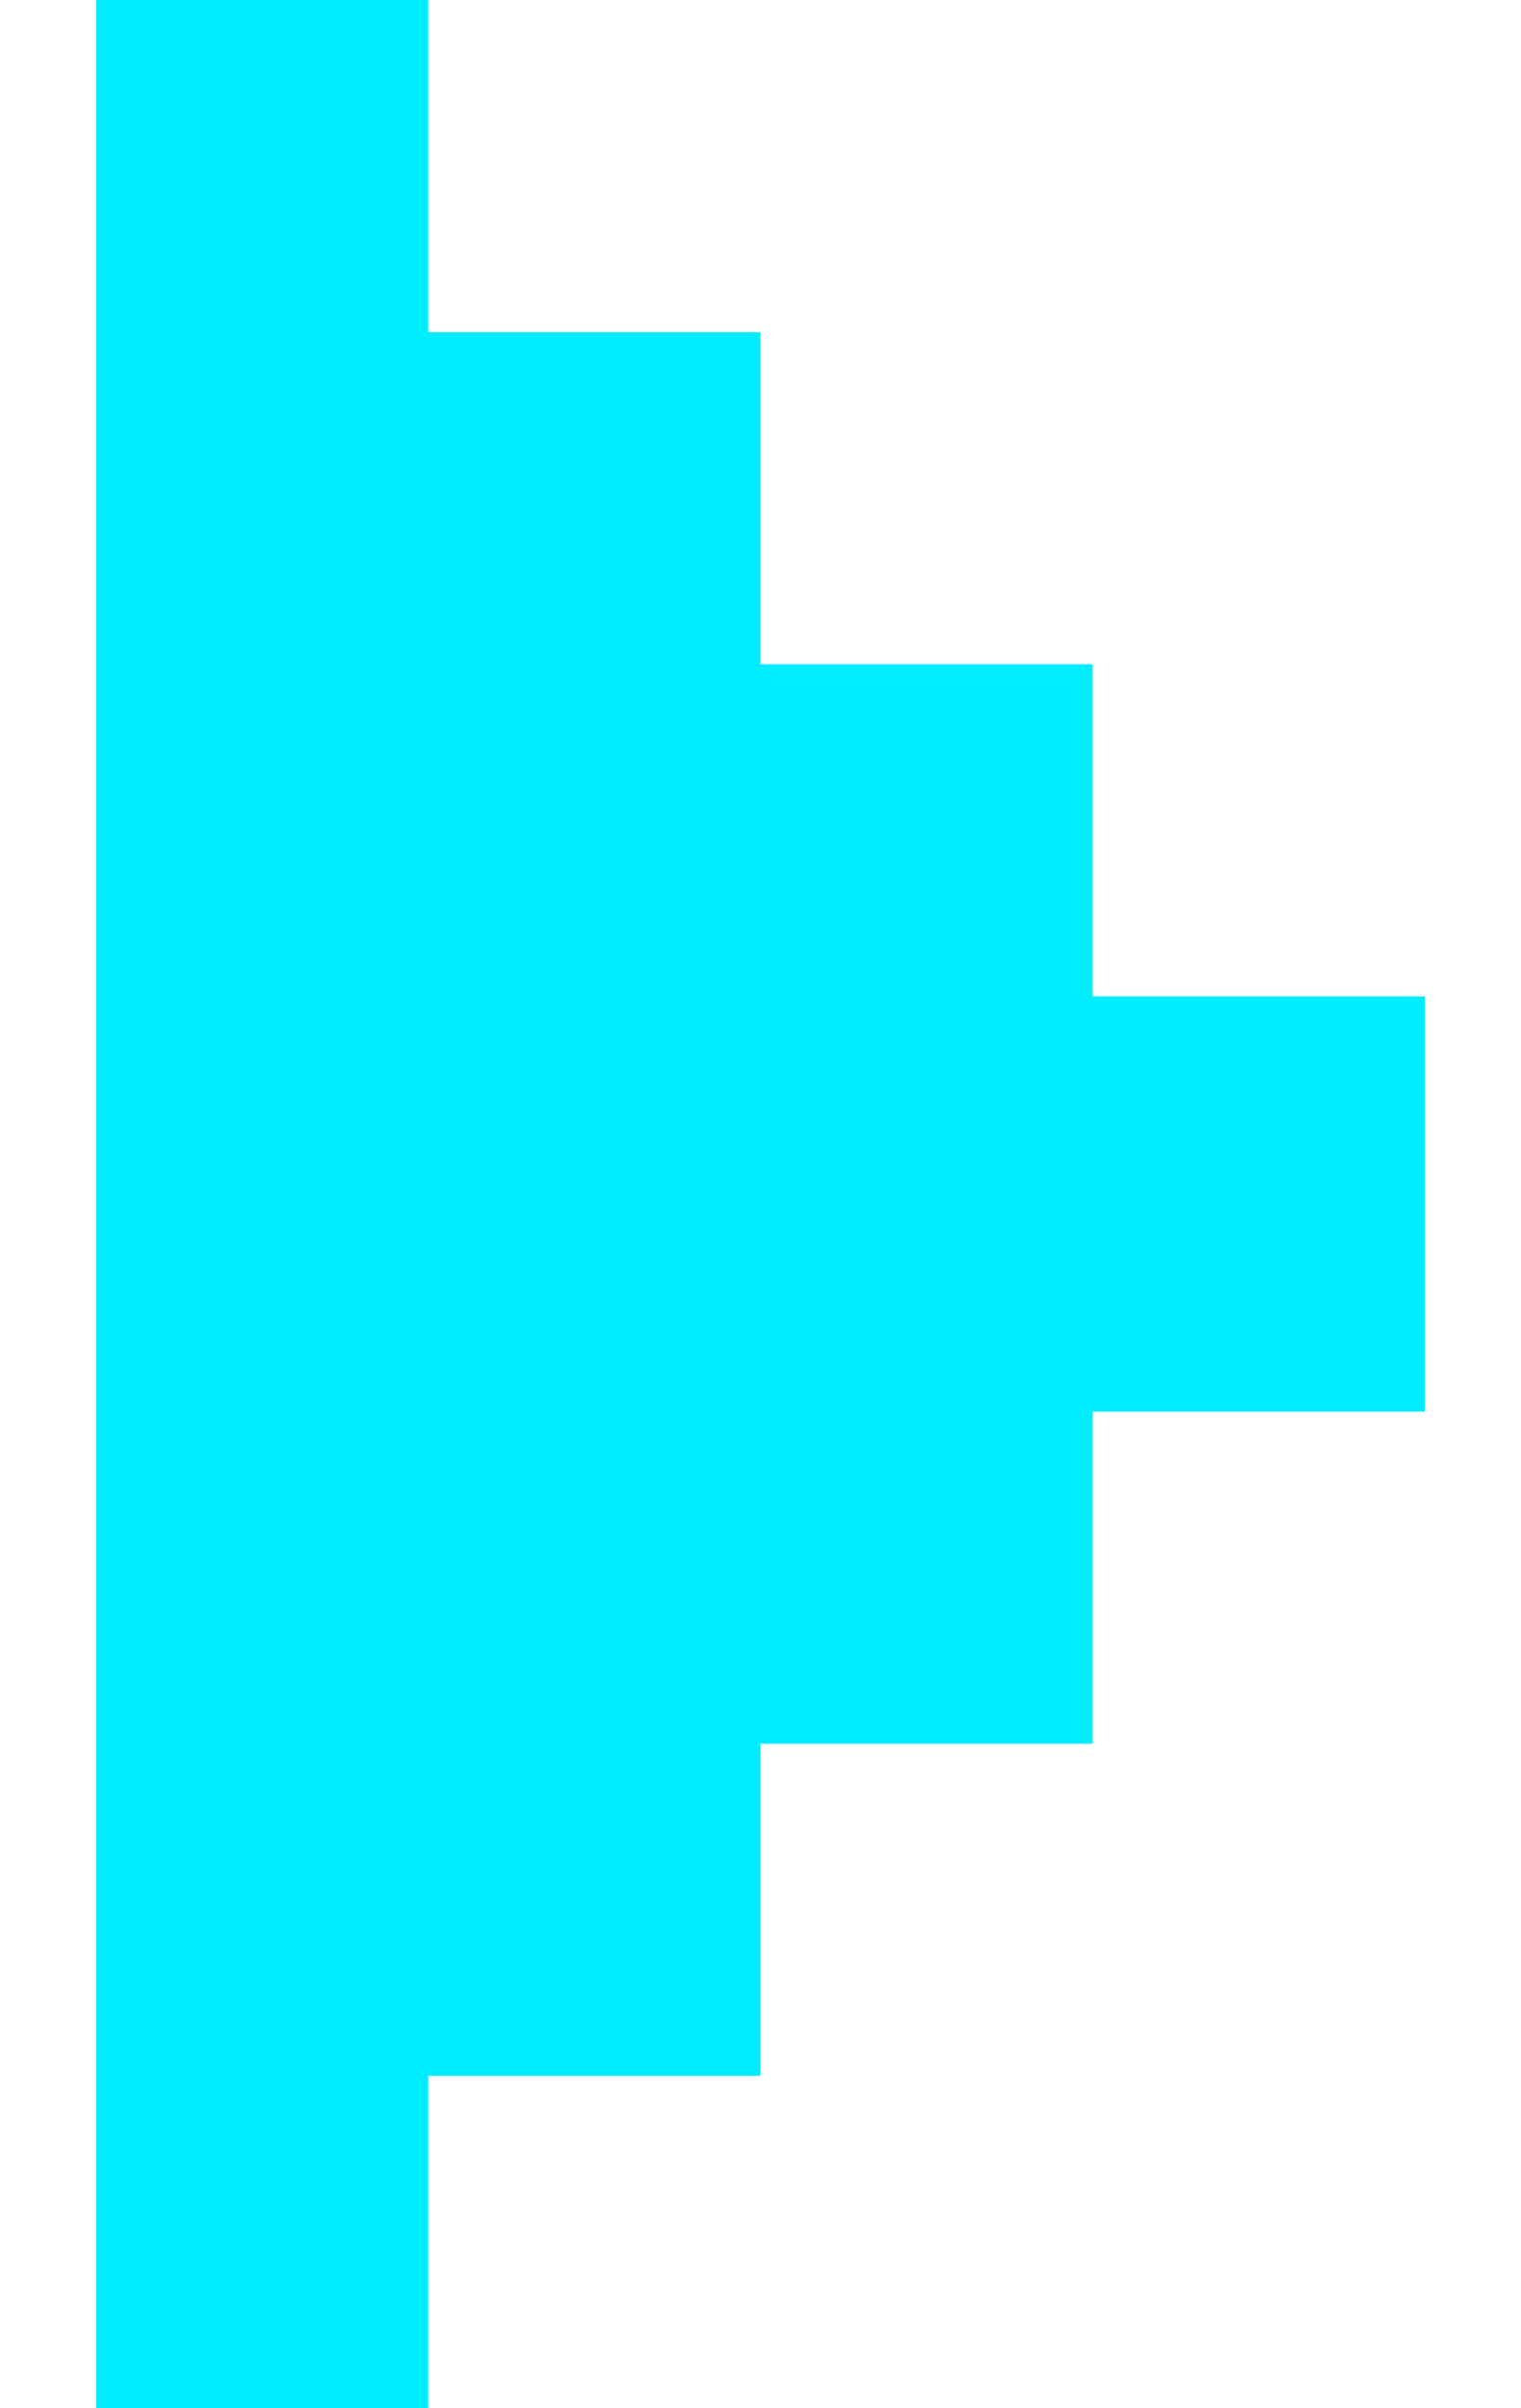
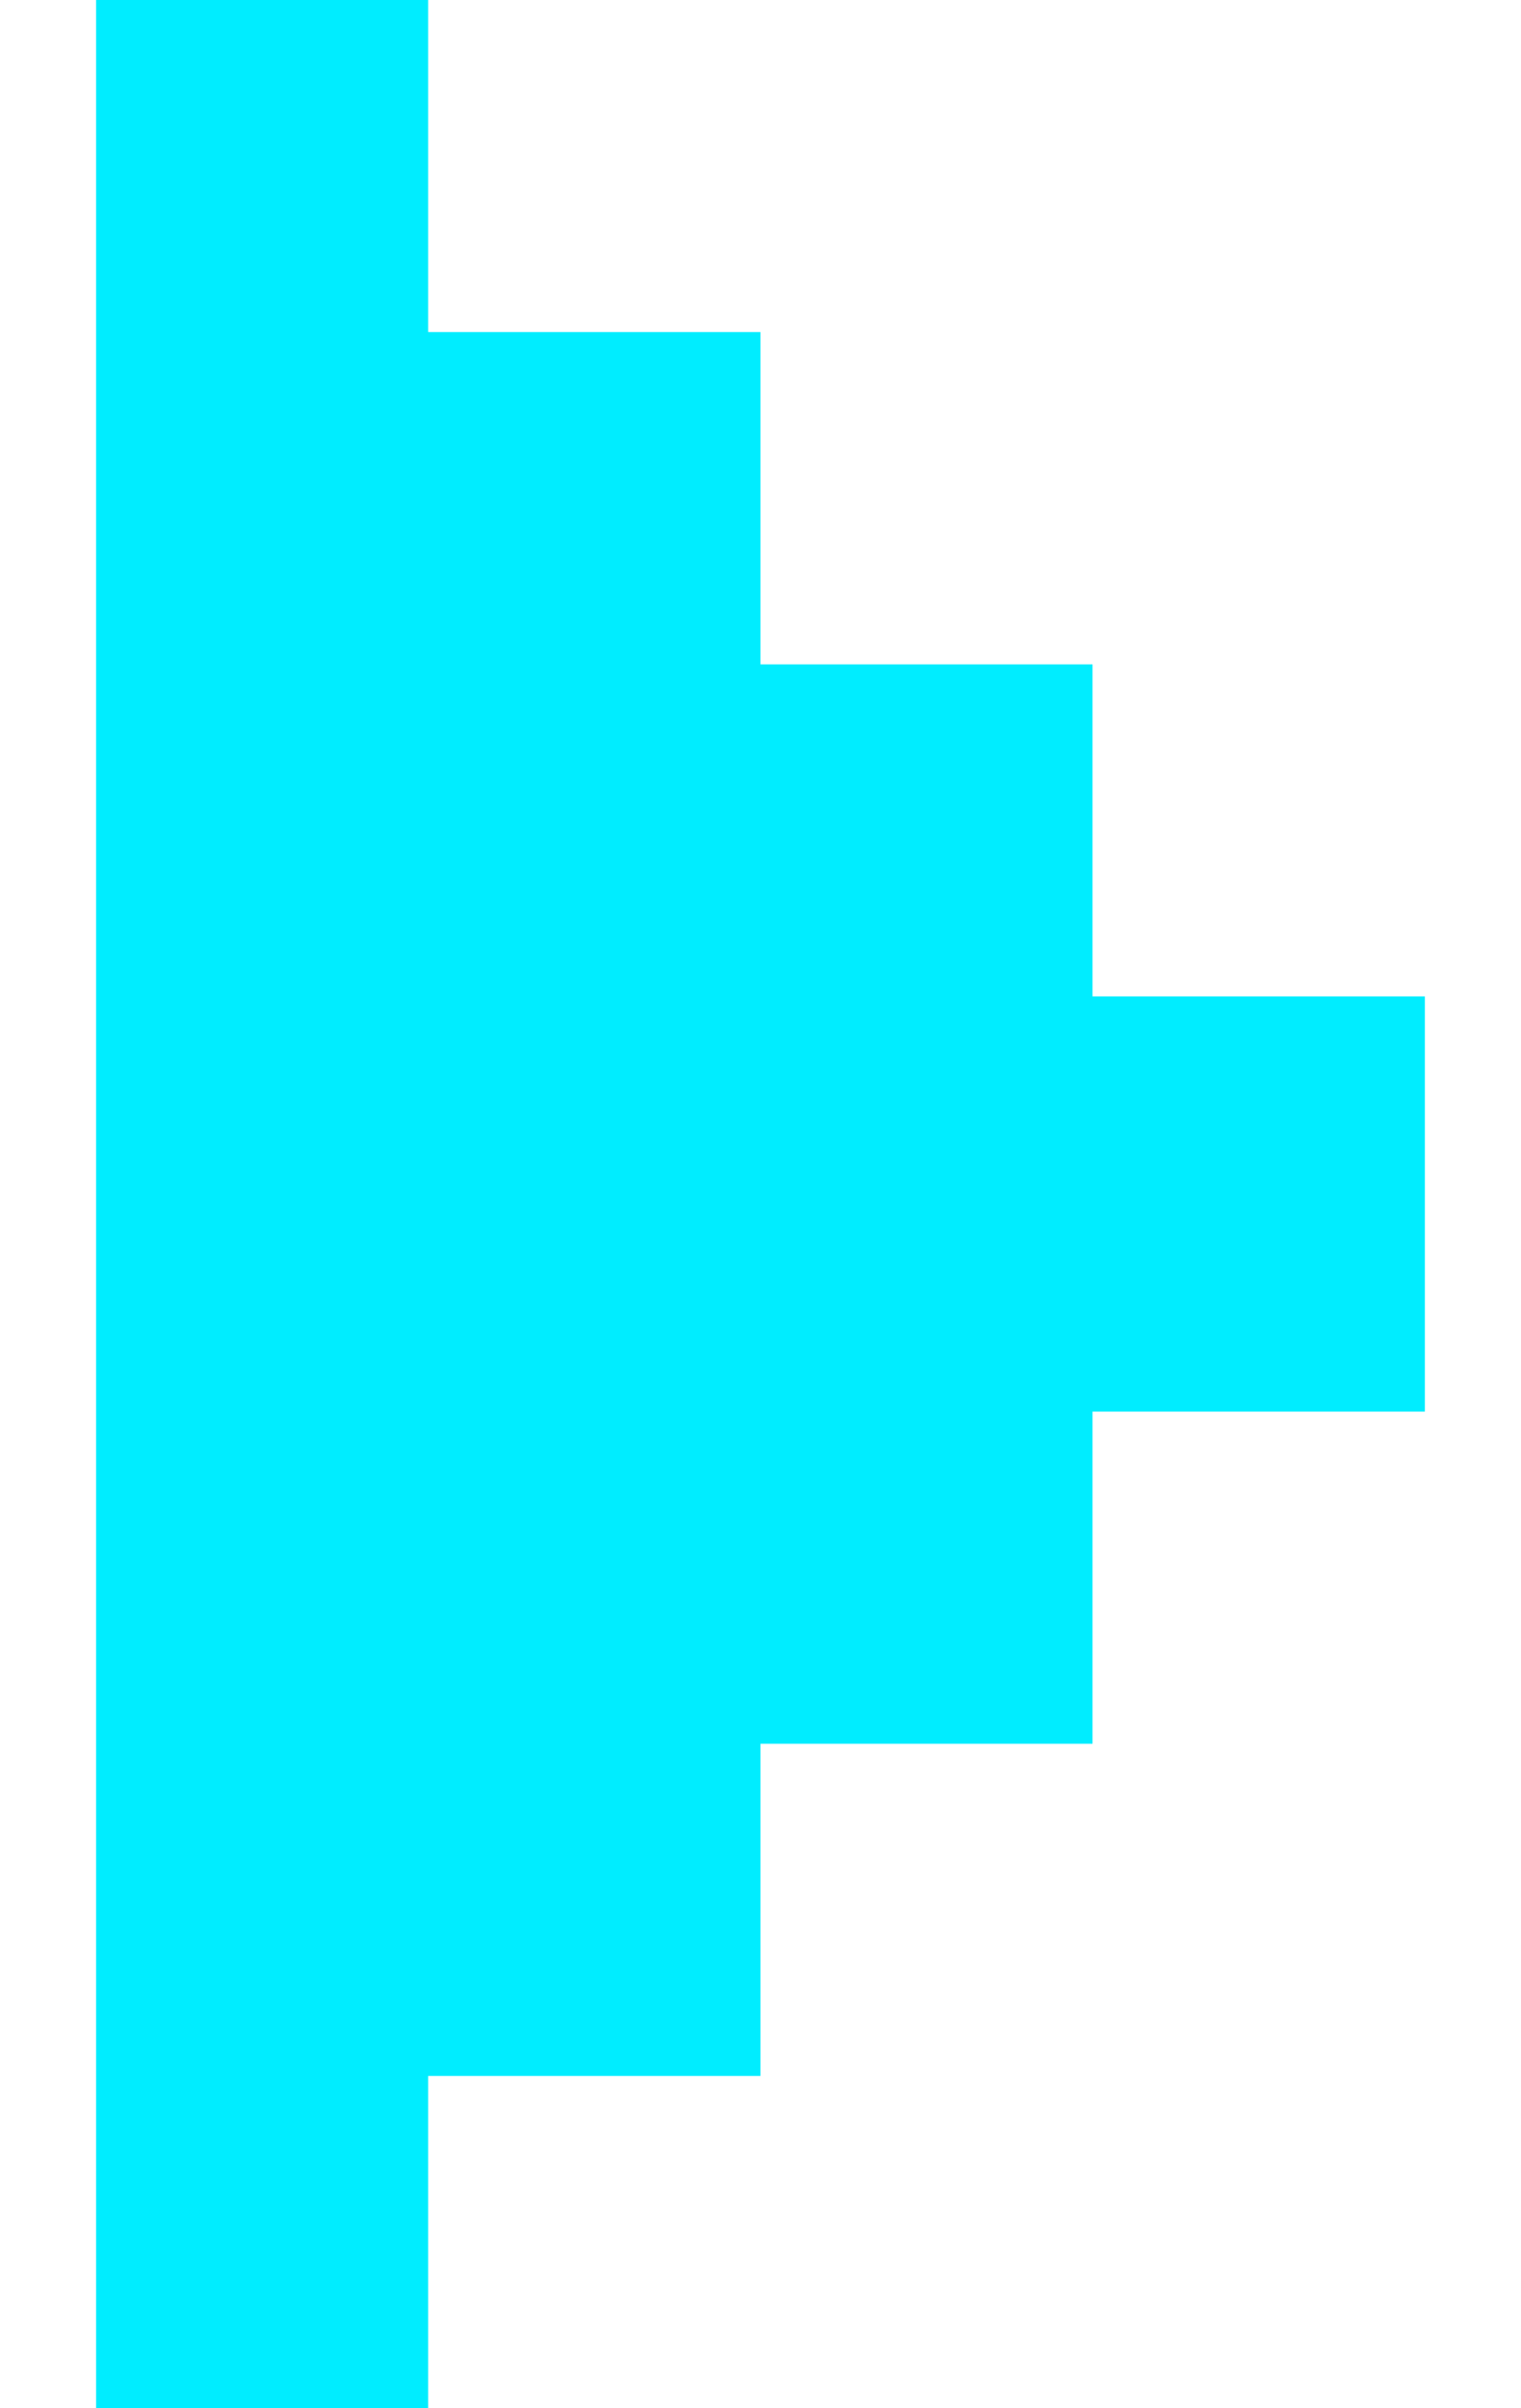
<svg xmlns="http://www.w3.org/2000/svg" width="12" height="19" viewBox="0 0 12 19" fill="none">
-   <path fill-rule="evenodd" clip-rule="evenodd" d="M3.379 0H0.759V19H3.379V16.379H6V13.759H8.621V11.138H11.242V7.862H8.621V5.241H6V2.621H3.379V0Z" fill="#00EDFF" />
+   <path fill-rule="evenodd" clip-rule="evenodd" d="M3.38 0H.758v19h2.62v-2.62H6v-2.621h2.62v-2.621h2.622V7.862H8.62v-2.62H6V2.62H3.378V0z" fill="#00EDFF" />
</svg>
